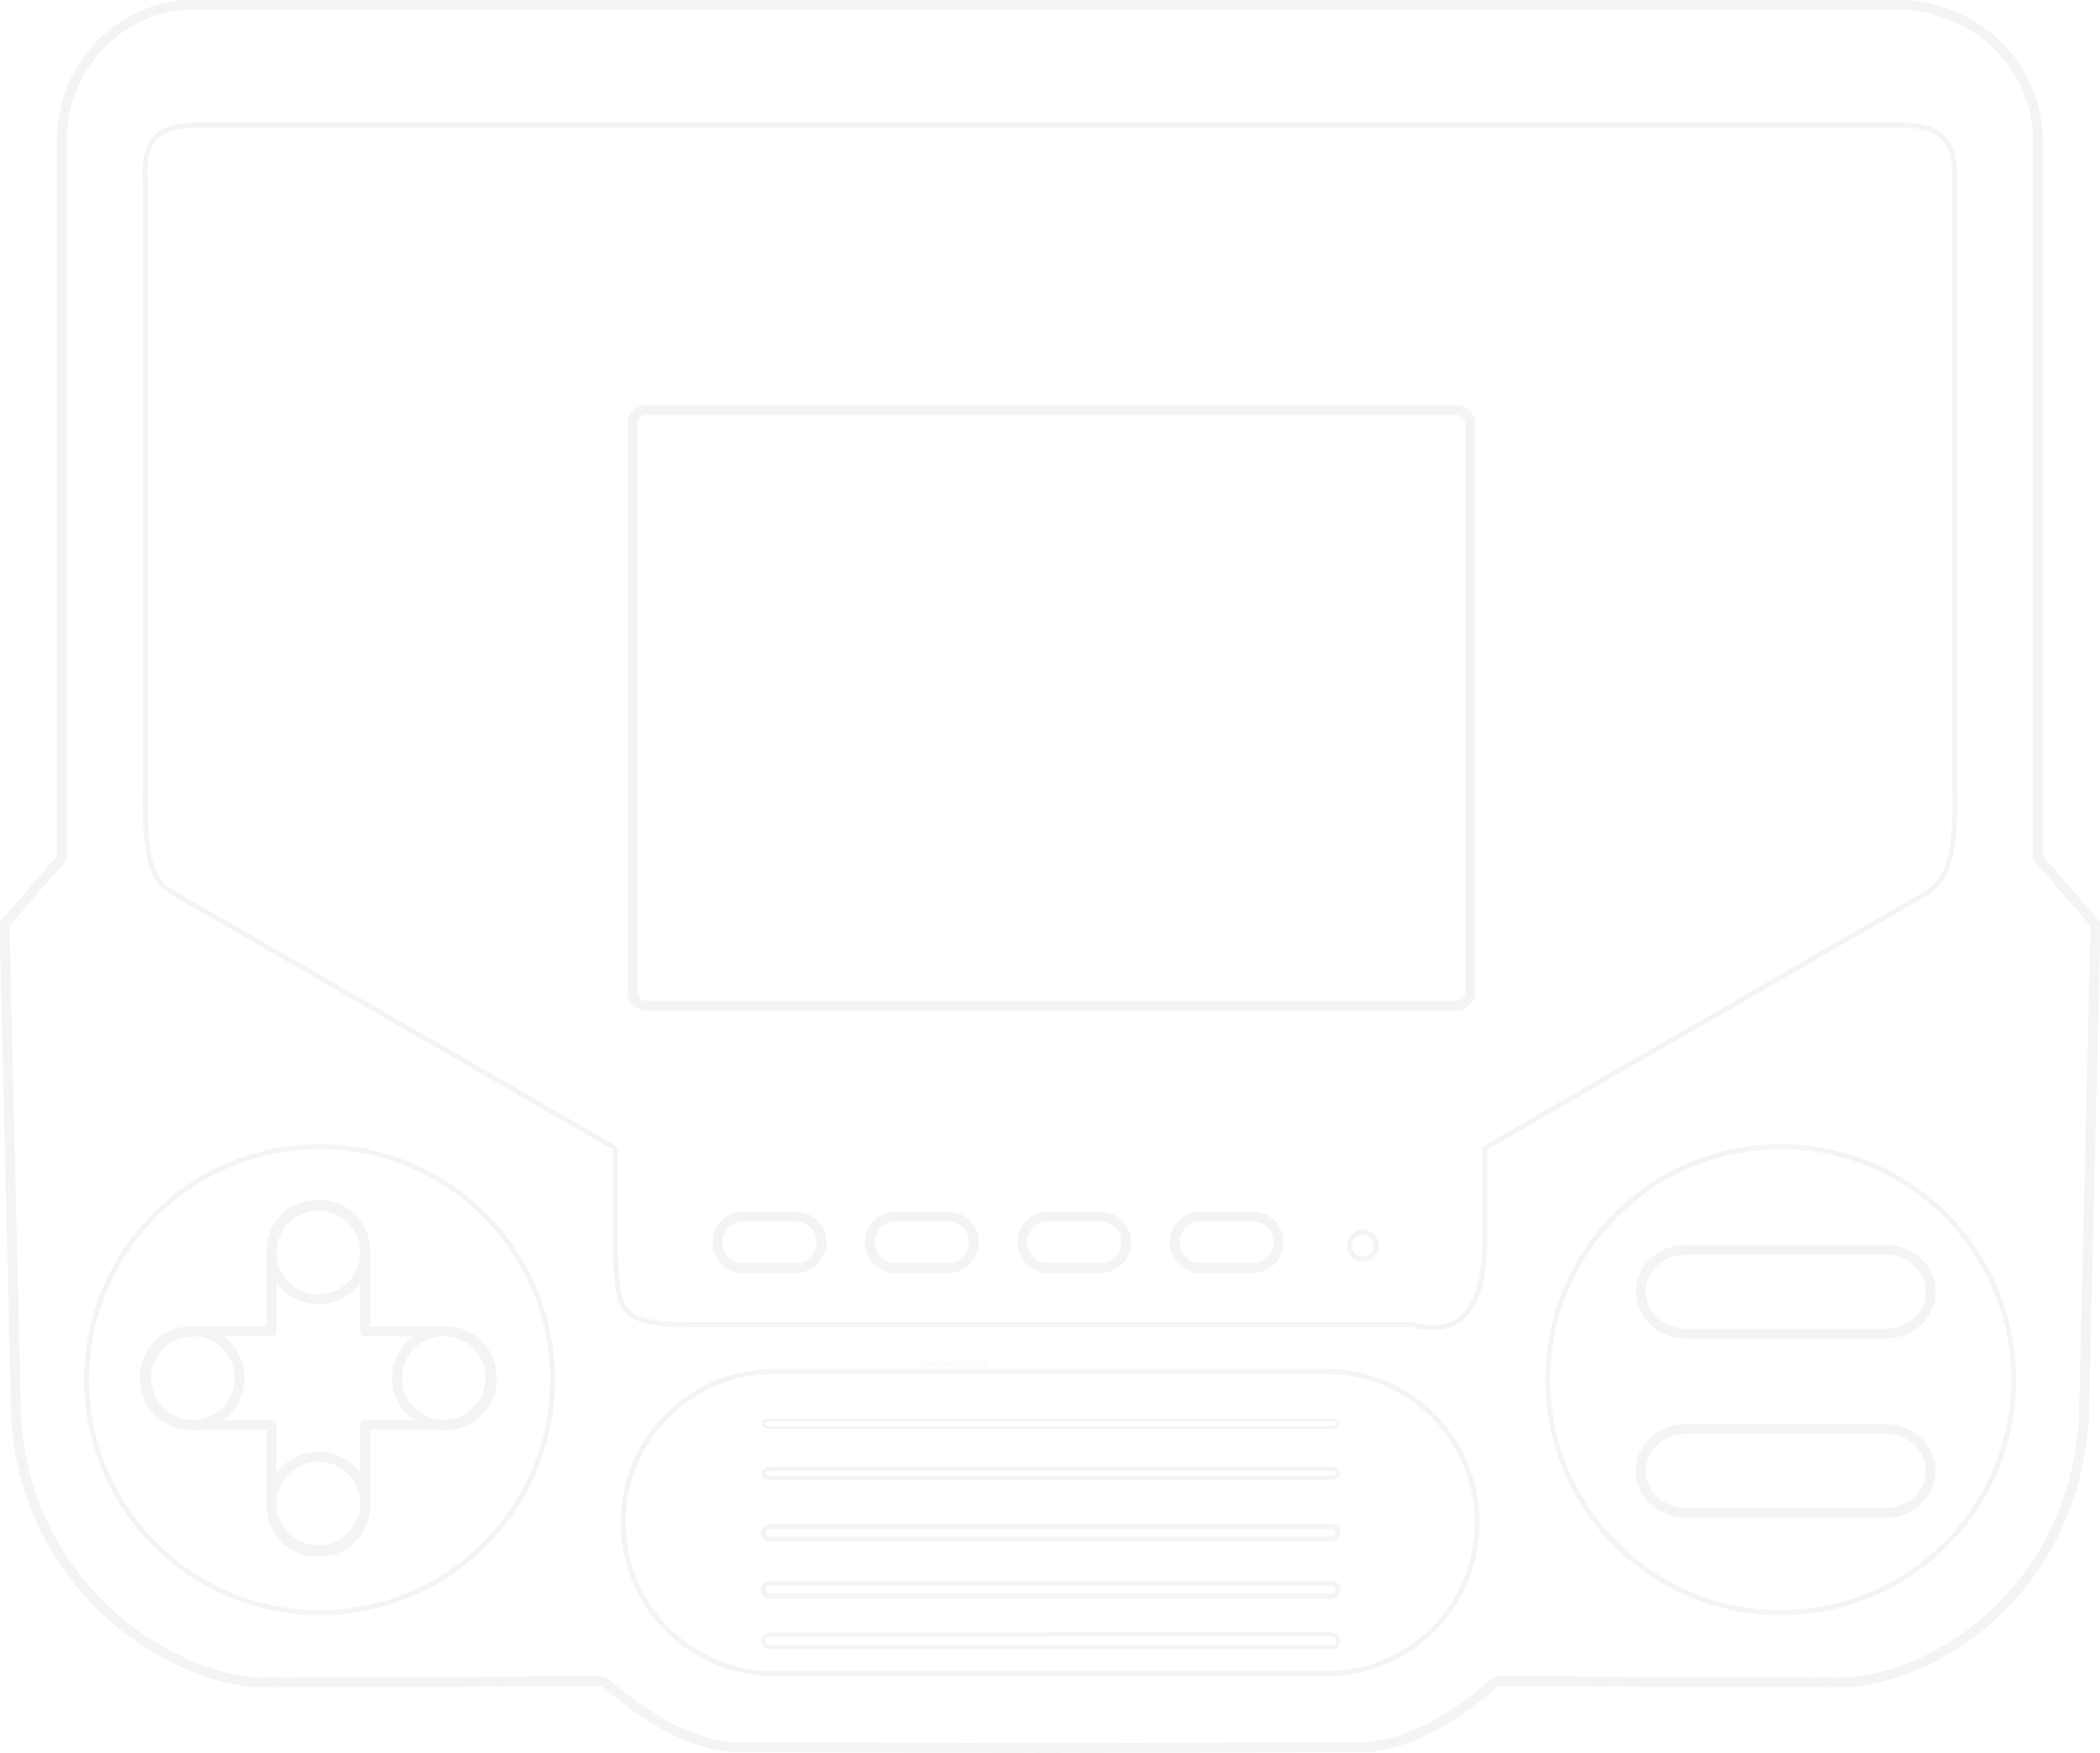
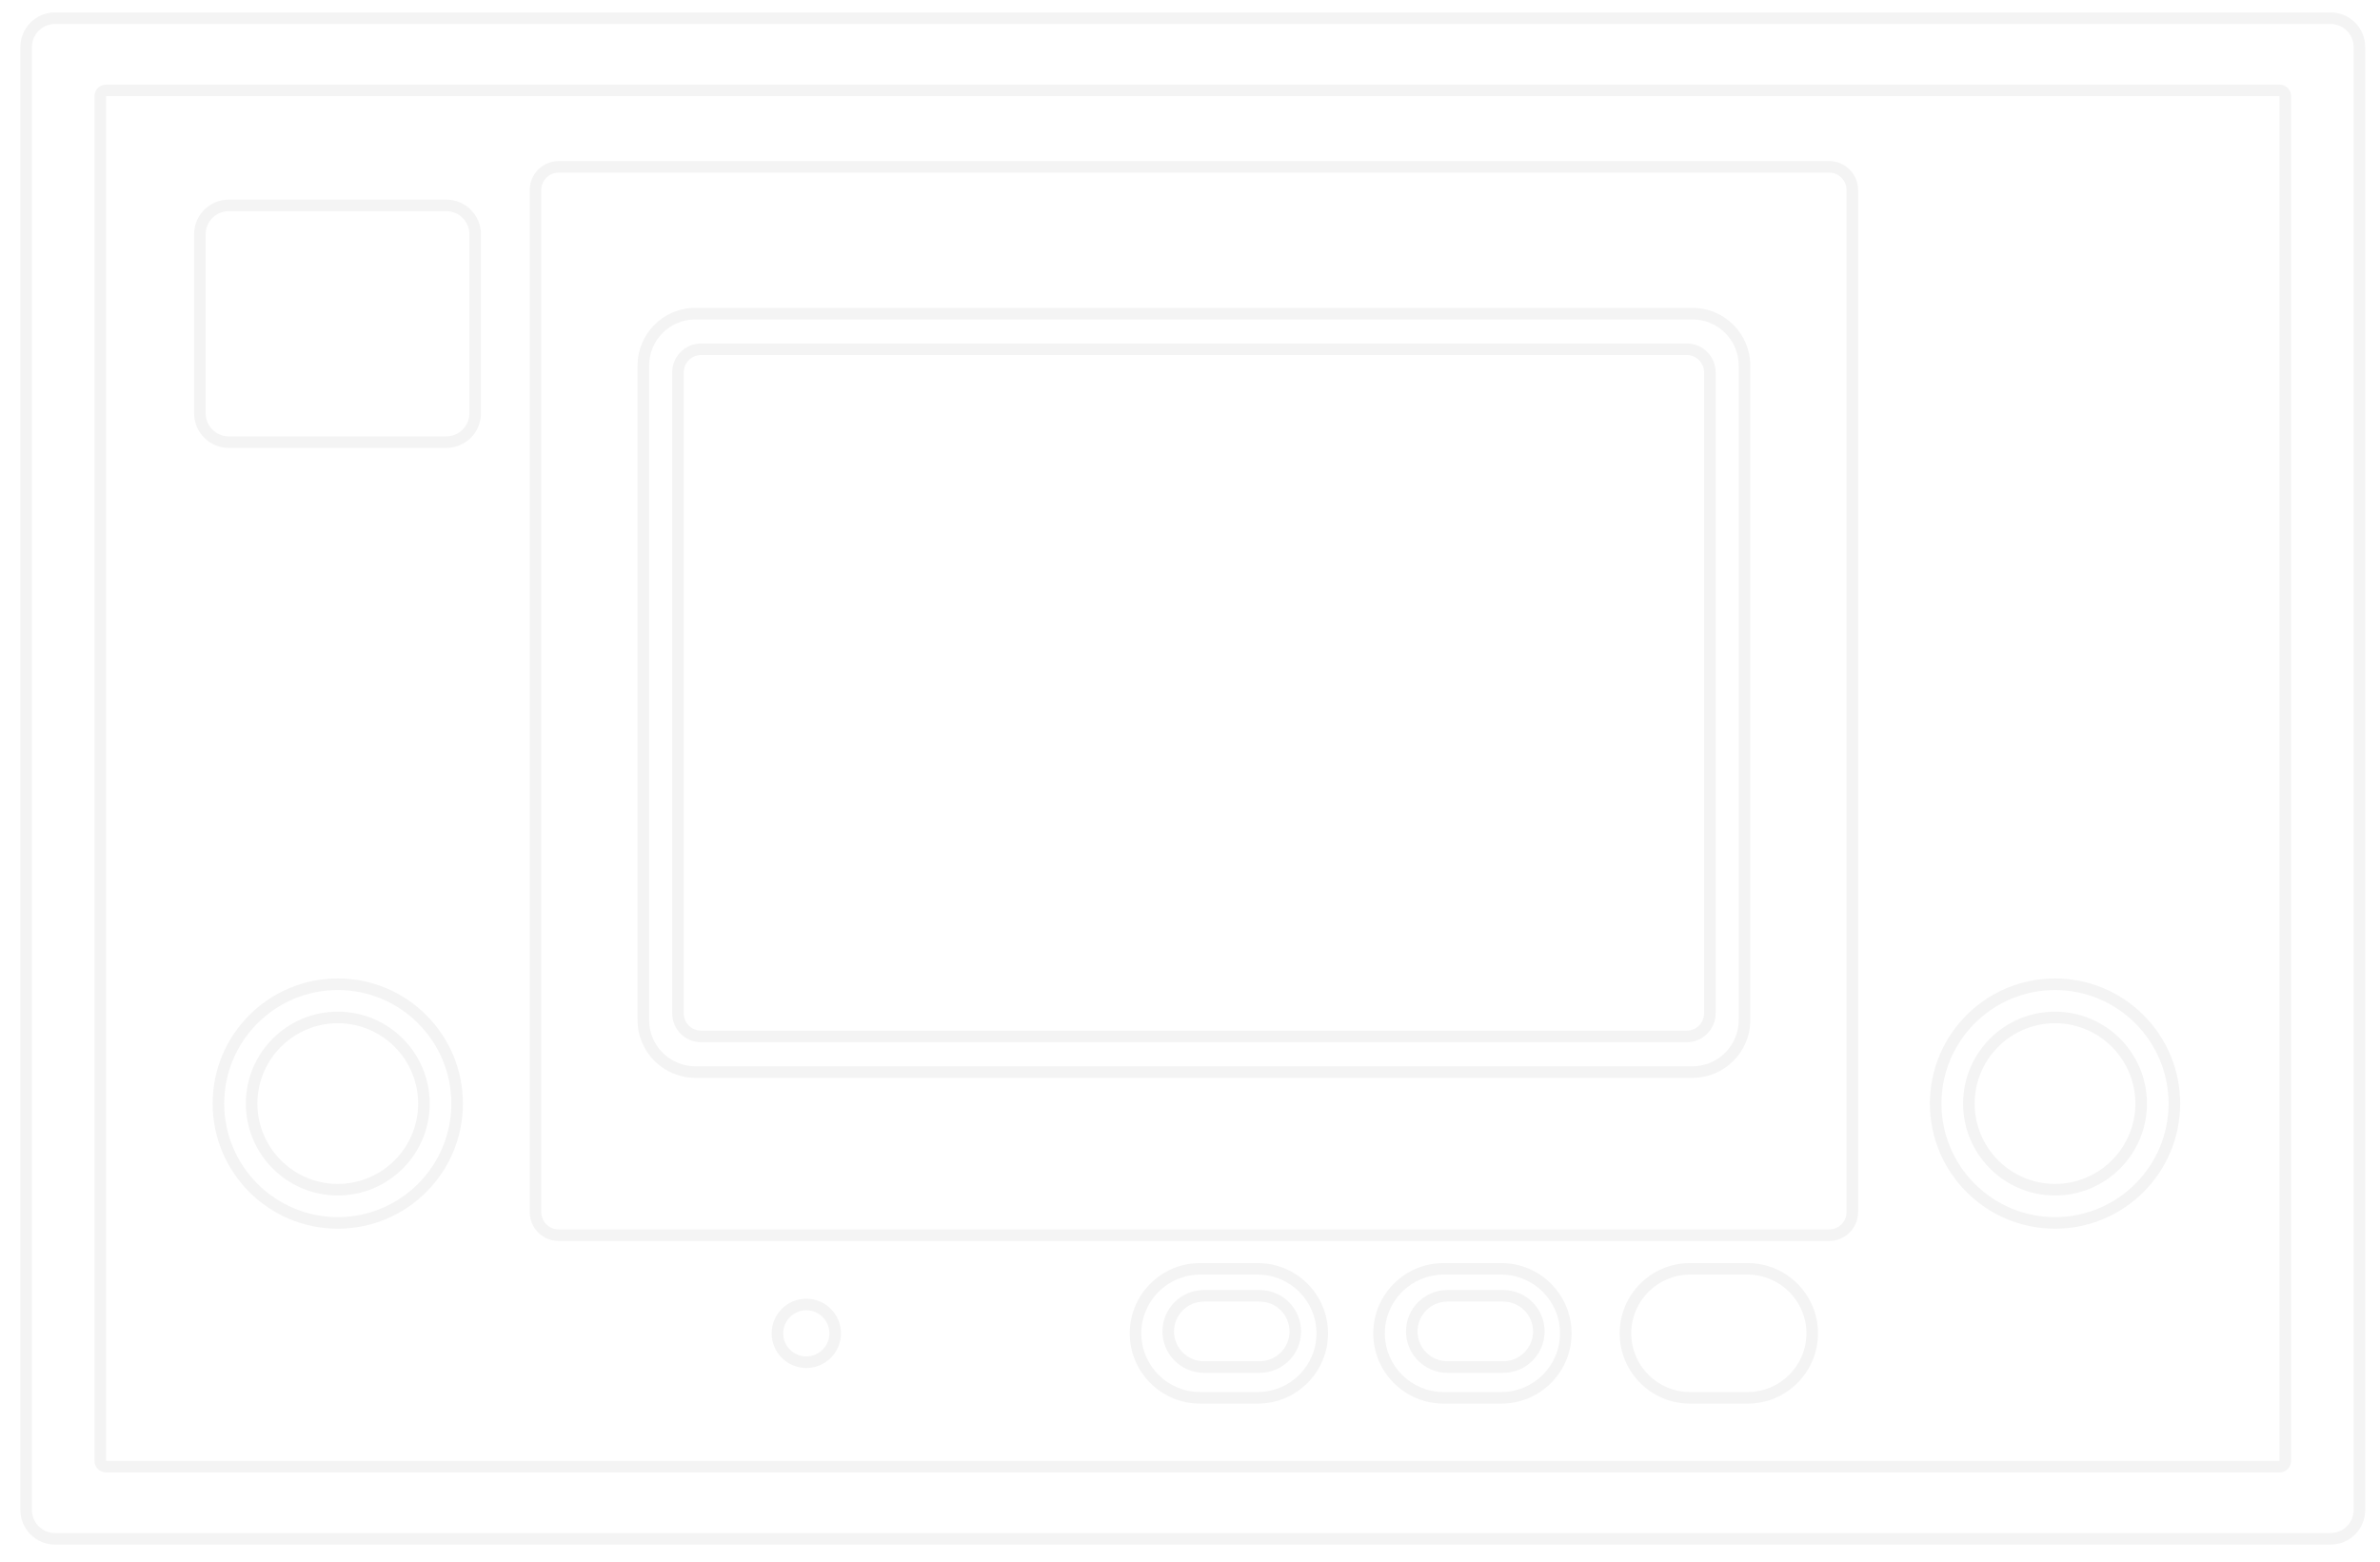
- <svg xmlns="http://www.w3.org/2000/svg" height="355.598" viewBox="0 0 468.684 391.158" width="426.076">
-   <g fill="#f4f4f4" fill-opacity=".5" stroke-width="2.75">
-     <path d="m205.96 304.143q0 .264-.064.444-.095.268-.304.268-.139 0-.29-.064-.183-.077-.2-.189.062 0 .145.022.194.051.242.051.187 0 .282-.187.075-.15.075-.359 0-.147-.097-.42-.095-.275-.095-.383 0-.033.018-.053.02-.022.053-.022.086 0 .167.396.068.334.068.495z" />
-     <path d="m206.807 304.368q0 .224-.13.352-.13.128-.359.128-.125 0-.194-.059-.068-.059-.068-.183 0-.174.227-.35.216-.167.398-.167.084 0 .11.103.015.059.015.176zm-.134.062q0-.026-.007-.051-.004-.026-.018-.059-.035.024-.117.119-.042.048-.073.07 0-.042.009-.068.018-.037.029-.064-.097 0-.202.081-.103.081-.103.176 0 .064.07.064.134 0 .26-.066.152-.079.152-.202z" />
-     <path d="m207.714 304.458q0 .108-.081.242-.092.152-.191.152-.029 0-.048-.031-.018-.033-.018-.064 0-.04.084-.123.086-.086.086-.117 0-.02-.007-.04-.007-.02-.009-.026-.165.037-.337.189-.169.152-.257.172-.018-.048-.018-.099 0-.062.029-.13.02-.048.066-.117.077-.117.163-.264.044-.077.152-.266.11-.189.161-.268.026-.04.046-.059.029-.026.068-.035.026.009.037.033.013.024.013.057 0 .075-.097.202-.176.229-.18.238-.099.15-.099.271l.004.022q.121-.059.143-.068.09-.037.154-.037.07 0 .103.048.033.046.033.119z" />
-     <path d="m208.735 304.328q0 .15-.073.319-.079.187-.196.257-.024-.029-.042-.064-.015-.035-.015-.07 0-.037.11-.222.048-.081.044-.143l-.002-.029q-.081.024-.282.147-.198.121-.4.246-.031 0-.057-.022-.024-.024-.024-.053 0-.046.147-.31.044-.079.158-.275.035.046.046.103.011.055.011.132 0 .033 0 .051.202-.121.317-.183.125-.068.172-.068.031 0 .057.07.029.07.029.112z" />
-     <path d="m210.646 304.755q0 .04-.035.062-.033.02-.075.02-.037 0-.095-.009-.13-.02-.167-.02-.066 0-.26.015-.11.009-.158.009-.134 0-.134-.134 0-.128.084-.365.046-.134.174-.44.114-.275.145-.387.011-.035.018-.046.018-.026.044-.026.042 0 .07.062.029.059.029.108 0 .077-.09.26-.09.18-.176.354-.095.207-.095.315 0 .055.046.077.033.015.097.015.048 0 .167-.011.119-.013.158-.013.099 0 .163.029.09.04.09.128z" />
-     <path d="m211.465 304.368q0 .224-.13.352-.13.128-.359.128-.125 0-.194-.059-.068-.059-.068-.183 0-.174.227-.35.216-.167.398-.167.084 0 .11.103.015.059.015.176zm-.134.062q0-.026-.007-.051-.004-.026-.018-.059-.035.024-.117.119-.042.048-.073.07 0-.042.009-.068.018-.037.029-.064-.097 0-.202.081-.103.081-.103.176 0 .064.07.064.134 0 .26-.066.152-.079.152-.202z" />
-     <path d="m212.391 304.322q0 .07-.037.15-.035.079-.09.132l-.002-.031q0-.026.007-.081.007-.055.007-.081 0-.037-.011-.055-.011-.02-.046-.02-.103 0-.257.161-.167.176-.332.35-.013 0-.026-.002-.033-.009-.044-.011.007-.079.055-.176.13-.262.134-.279.018-.07.026-.103.009-.033.024-.068.018-.037.04-.066.024-.031.062-.046l.022.264q.095-.077.145-.119.097-.077.167-.077.07 0 .114.046.044.046.044.114z" />
-     <path d="m213.471 304.066q0 .092-.246.244-.238.145-.345.145-.051 0-.068-.035-.015-.035-.015-.099 0-.042 0-.059.147 0 .268-.044.121-.044.211-.145-.066-.024-.134-.024-.161 0-.341.123-.198.134-.198.286 0 .145.198.202.031.009.372.062.2.031.2.108 0 .033-.073.053-.073.022-.185.022-.282 0-.444-.086-.216-.114-.216-.367 0-.264.264-.42.224-.132.51-.132.086 0 .156.04.086.048.086.128z" />
-     <path d="m214.347 303.673q0 .048-.117.202-.117.154-.117.235 0 .042.048.084.11.097.11.119 0 .029-.02.055-.018.026-.046.026-.024 0-.068-.026-.031-.018-.119-.086-.033.064-.051.097-.062.117-.084.169-.033.101-.066.202-.057.136-.143.136l-.002-.051q0-.156.101-.37.02-.04.11-.205-.174-.095-.383-.095 0-.081.033-.119.035-.04.117-.04.075 0 .187.026.055.013.11.026.042-.013.114-.143.178-.312.242-.359.018.029.029.057.013.029.013.055z" />
-     <path d="m215.159 304.458q0 .108-.081.242-.092.152-.191.152-.029 0-.048-.031-.018-.033-.018-.064 0-.04.084-.123.086-.086.086-.117 0-.02-.007-.04-.007-.02-.009-.026-.165.037-.337.189-.169.152-.257.172-.018-.048-.018-.099 0-.062.029-.13.02-.048.066-.117.077-.117.163-.264.044-.077.152-.266.11-.189.161-.268.026-.04.046-.059.029-.026.068-.035.026.009.037.033.013.024.013.057 0 .075-.097.202-.176.229-.18.238-.099.15-.099.271l.004.022q.121-.059.143-.068.09-.037.154-.037.07 0 .103.048.033.046.033.119z" />
-     <path d="m216.965 303.741q0 .103-.11.277-.07.11-.231.317-.161.205-.2.268.007.002.165.053.161.048.161.176-.066.011-.13.02l-.024-.002v-.018q-.035-.009-.057-.009-.042 0-.132.013-.09.013-.136.013-.059 0-.097-.022-.037-.022-.037-.079 0-.046.169-.262.317-.403.319-.407.172-.233.172-.312 0-.031-.022-.046-.02-.015-.081-.015-.042 0-.174.081-.064.04-.103.04l-.037-.007q-.013-.009-.029-.033-.015-.026-.015-.042 0-.092.178-.169.152-.066.264-.066.095 0 .145.07.044.062.044.161z" />
-     <path d="m218.287 304.137q0 .266-.288.471-.264.187-.543.187-.139 0-.22-.07-.081-.07-.081-.205 0-.299.262-.519.249-.209.557-.209.156 0 .235.092.079.092.079.253zm-.134.051q0-.101-.114-.152-.086-.037-.205-.037-.174 0-.363.169-.189.169-.189.341 0 .07.035.101.037.029.112.029.216 0 .449-.119.275-.141.275-.332z" />
-     <path d="m219.295 303.741q0 .103-.11.277-.07.11-.231.317-.161.205-.2.268.007.002.165.053.161.048.161.176-.066.011-.13.02l-.024-.002v-.018q-.035-.009-.057-.009-.042 0-.132.013-.09.013-.136.013-.059 0-.097-.022-.037-.022-.037-.079 0-.046.169-.262.317-.403.319-.407.172-.233.172-.312 0-.031-.022-.046-.02-.015-.081-.015-.042 0-.174.081-.064.04-.103.04l-.037-.007q-.013-.009-.029-.033-.015-.026-.015-.042 0-.092.178-.169.152-.066.264-.066.095 0 .145.07.044.062.044.161z" />
-     <path d="m220.307 303.741q0 .103-.11.277-.07.11-.231.317-.161.205-.2.268.007.002.165.053.161.048.161.176-.066.011-.13.02l-.024-.002v-.018q-.035-.009-.057-.009-.042 0-.132.013-.09.013-.136.013-.059 0-.097-.022-.037-.022-.037-.079 0-.046.169-.262.317-.403.319-.407.172-.233.172-.312 0-.031-.022-.046-.02-.015-.081-.015-.042 0-.174.081-.064.04-.103.04l-.037-.007q-.013-.009-.029-.033-.015-.026-.015-.042 0-.092.178-.169.152-.066.264-.066.095 0 .145.07.044.062.044.161z" />
-   </g>
-   <g fill="none" stroke="#f4f4f4" stroke-linecap="round" stroke-linejoin="round">
-     <g transform="translate(-7.729091 -5.125832)">
-       <path d="m242.071 300.764h80.893c11.195 2.892 15.39-4.172 16.138-16.138v-23.248l98.5-56.869c4.008-2.675 6.853-6.27 6.395-23.868v-135.218c.255-8.445-2.537-12.52-12.393-12.393h-189.533m0 267.735h-80.893c-16.414 0-15.39-4.172-16.138-16.138v-23.248l-98.5-56.869c-4.472-2.612-6.64-5.974-6.395-23.868v-135.218c-.543-8.888 2.537-12.52 12.393-12.393h189.533" opacity=".98" stroke-width="1.1" />
-       <path d="m242.071 395.284 71.348-.2c11.82-1.605 20.226-7.95 28.324-14.722l77.229.286c19.737-.461 50.976-19.439 53.823-58.403l2.618-110.847-12.809-14.809v-160.208c-.624-18.71-15.395-29.449-30.241-30.241h-190.292m0 389.145-71.348-.2c-11.82-1.605-20.226-7.95-28.324-14.722l-77.229.286c-19.494-1.226-50.899-20.372-53.823-58.403l-2.618-110.847 12.809-14.809v-160.208c.045-17.881 14.834-30.723 30.241-30.241h190.292" opacity=".98" stroke-width="2.2" />
-       <path d="m242.465 96.599h-90.353c-1.769 0-3.194 1.425-3.194 3.194v126.629c0 1.769 1.425 3.194 3.194 3.194h90.282m-.072-133.017h90.353c1.769 0 3.194 1.425 3.194 3.194v126.629c0 1.769-1.425 3.194-3.194 3.194h-90.282" opacity=".98" stroke-width="2.2" />
-       <g stroke-width="1.1">
-         <circle cx="405.156" cy="313.055" opacity=".98" r="52" />
-         <circle cx="-79.063" cy="313.055" opacity=".98" r="52" transform="scale(-1 1)" />
-         <path d="m242.213 311.211h-61.654c-18.691 0-33.738 15.047-33.738 33.738s15.047 33.738 33.738 33.738h61.55m-.104-67.477h61.654c18.691 0 33.738 15.047 33.738 33.738s-15.047 33.738-33.738 33.738h-61.55" opacity=".98" />
-         <path d="m242.257 358.541h-62.732c-.785 0-1.417.632-1.417 1.417 0 .785.632 1.417 1.417 1.417h62.946m-.214-2.835h62.732c.785 0 1.417.632 1.417 1.417 0 .785-.632 1.417-1.417 1.417h-62.946" opacity=".98" />
-       </g>
-       <path d="m242.257 369.881h-62.732c-.785 0-1.417.652-1.417 1.461s.632 1.461 1.417 1.461h62.946m-.214-2.923h62.732c.785 0 1.417.652 1.417 1.461s-.632 1.461-1.417 1.461h-62.946" opacity=".98" stroke-width=".825" />
-       <path d="m242.257 345.892h-62.732c-.785 0-1.417.613-1.417 1.375 0 .762.632 1.375 1.417 1.375h62.946m-.214-2.75h62.732c.785 0 1.417.613 1.417 1.375 0 .762-.632 1.375-1.417 1.375h-62.946" opacity=".98" stroke-width="1.1" />
-       <path d="m242.257 332.979h-62.732c-.785 0-1.417.445-1.417.999 0 .553.632.999 1.417.999h62.946m-.214-1.997h62.732c.785 0 1.417.445 1.417.999 0 .553-.632.999-1.417.999h-62.946" opacity=".98" stroke-width=".825" />
-       <path d="m242.257 322.071h-62.732c-.785 0-1.417.378-1.417.848 0 .47.632.848 1.417.848h62.946m-.214-1.696h62.732c.785 0 1.417.378 1.417.848 0 .47-.632.848-1.417.848h-62.946" opacity=".98" stroke-width=".66" />
-     </g>
-     <g stroke-width="2.2">
-       <rect height="11.507" opacity=".98" rx="5.754" width="23.214" x="262.137" y="271.523" />
-       <rect height="11.507" opacity=".98" rx="5.754" width="23.214" x="228.137" y="271.523" />
-       <rect height="11.507" opacity=".98" rx="5.754" width="23.214" x="194.137" y="271.523" />
-       <rect height="11.507" opacity=".98" rx="5.754" width="23.214" x="160.137" y="271.523" />
-     </g>
-     <circle cx="304.184" cy="278.011" opacity=".98" r="3" stroke-width="1.1" />
-     <rect height="18.71" opacity=".98" rx="10.07" stroke-width="2.2" width="64.735" x="366.172" y="318.935" />
-     <rect height="18.71" opacity=".98" rx="10.07" stroke-width="2.2" width="64.735" x="366.172" y="278.935" />
-     <g stroke-width="2.2" transform="translate(-7.729091 -5.125832)">
-       <ellipse cx="106.782" cy="312.688" opacity=".98" rx="10.434" ry="10.433" />
-       <ellipse cx="50.782" cy="312.688" opacity=".98" rx="10.434" ry="10.433" />
-       <path d="m78.4 274.057c-5.579 0-10.07 4.492-10.07 10.07v18.174h-18.172c-5.579 0-10.07 4.49-10.07 10.068v.736c0 5.579 4.492 10.07 10.07 10.07h18.172v18.174c0 5.579 4.492 10.068 10.07 10.068h.736c5.579 0 10.07-4.49 10.07-10.068v-18.174h18.174c5.579 0 10.068-4.492 10.068-10.07v-.736c0-5.579-4.49-10.068-10.068-10.068h-18.174v-18.174c0-5.579-4.492-10.07-10.07-10.07z" opacity=".98" />
-       <g transform="rotate(90)">
-         <ellipse cx="284.688" cy="-78.782" opacity=".98" rx="10.434" ry="10.433" />
-         <ellipse cx="340.688" cy="-78.782" opacity=".98" rx="10.434" ry="10.433" />
-       </g>
-     </g>
-   </g>
+ <svg xmlns="http://www.w3.org/2000/svg" version="1.1" id="Layer_4" x="0px" y="0px" width="488.189" height="320.26" viewBox="0 0 488.189 320.26" enable-background="new 0 0 598.189 350.26" xml:space="preserve">
+   <defs id="defs37" />
+   <path fill="#f4f4f4" d="m 43.619,226.402 c 0,-14.178 11.491,-25.669 25.668,-25.672 v 0 c 14.175,0.003 25.667,11.494 25.667,25.672 v 0 c 0,14.174 -11.491,25.665 -25.667,25.668 v 0 C 55.11,252.067 43.619,240.576 43.619,226.402 Z m 2.367,0 c 0.025,12.866 10.434,23.272 23.301,23.297 v 0 c 12.865,-0.024 23.274,-10.431 23.298,-23.297 v 0 C 92.561,213.531 82.151,203.126 69.287,203.101 v 0 c -12.868,0.025 -23.276,10.43 -23.301,23.301 z" id="path2" />
+   <path fill="#f4f4f4" d="m 50.429,226.402 c 0.002,-10.415 8.442,-18.856 18.858,-18.856 v 0 c 10.413,0 18.854,8.441 18.854,18.856 v 0 c 0,10.412 -8.44,18.854 -18.854,18.854 v 0 c -10.416,0.001 -18.856,-8.442 -18.858,-18.854 z m 2.369,0 c 0.017,9.104 7.384,16.468 16.489,16.485 v 0 c 9.104,-0.018 16.47,-7.382 16.486,-16.485 v 0 c -0.017,-9.106 -7.382,-16.471 -16.486,-16.488 v 0 c -9.105,0.018 -16.472,7.382 -16.489,16.488 z" id="path4" />
+   <path fill="#f4f4f4" d="m 395.859,226.402 c 0.003,-14.179 11.492,-25.668 25.672,-25.671 v 0 c 14.173,0.003 25.664,11.492 25.667,25.671 v 0 c -0.003,14.174 -11.494,25.665 -25.667,25.668 v 0 c -14.179,-0.003 -25.669,-11.494 -25.672,-25.668 z m 2.373,0 c 0.021,12.865 10.428,23.273 23.299,23.296 v 0 c 12.864,-0.022 23.272,-10.431 23.295,-23.296 v 0 c -0.022,-12.87 -10.431,-23.276 -23.295,-23.298 v 0 c -12.871,0.022 -23.277,10.428 -23.299,23.298 z" id="path6" />
+   <path fill="#f4f4f4" d="m 402.674,226.402 c 0,-10.414 8.44,-18.854 18.853,-18.854 v 0 c 10.415,0 18.858,8.44 18.858,18.854 v 0 c 0,10.413 -8.443,18.854 -18.858,18.854 v 0 c -10.413,0.001 -18.853,-8.441 -18.853,-18.854 z m 2.368,0 c 0.018,9.106 7.383,16.467 16.484,16.484 v 0 c 9.107,-0.018 16.472,-7.378 16.489,-16.484 v 0 c -0.018,-9.106 -7.382,-16.471 -16.489,-16.488 v 0 c -9.101,0.018 -16.466,7.382 -16.484,16.488 z" id="path8" />
+   <path fill="#f4f4f4" d="m 158.286,273.542 c 0,-3.928 3.18,-7.108 7.107,-7.108 v 0 c 3.925,0 7.106,3.181 7.108,7.108 v 0 c -0.002,3.923 -3.184,7.104 -7.108,7.107 v 0 c -3.927,-0.003 -7.107,-3.184 -7.107,-7.107 z m 2.369,0 c 0.006,2.612 2.122,4.729 4.738,4.737 v 0 c 2.616,-0.009 4.732,-2.125 4.738,-4.737 v 0 c -0.006,-2.619 -2.122,-4.736 -4.738,-4.74 v 0 c -2.616,0.004 -4.732,2.121 -4.738,4.74 z" id="path10" />
+   <path fill="#f4f4f4" d="m 246.148,287.954 v -1.187 -1.186 h 11.847 c 6.649,-0.012 12.03,-5.393 12.042,-12.04 v 0 c -0.012,-6.655 -5.393,-12.036 -12.042,-12.048 v 0 h -11.847 c -6.651,0.012 -12.034,5.393 -12.044,12.048 v 0 c 0.01,6.647 5.393,12.028 12.044,12.04 v 0 1.186 1.187 c -7.962,-0.002 -14.414,-6.455 -14.414,-14.412 v 0 c 0,-7.963 6.452,-14.417 14.414,-14.417 v 0 h 11.847 c 7.961,0 14.41,6.454 14.414,14.417 v 0 c -0.004,7.957 -6.453,14.41 -14.414,14.412 v 0 z" id="path12" />
+   <path fill="#f4f4f4" d="m 246.938,281.636 v -1.185 -1.187 h 11.453 c 3.378,-0.007 6.112,-2.738 6.12,-6.119 v 0 c -0.008,-3.383 -2.742,-6.115 -6.12,-6.122 v 0 h -11.453 c -3.38,0.007 -6.115,2.739 -6.123,6.122 v 0 c 0.008,3.381 2.743,6.112 6.123,6.119 v 0 1.187 1.185 c -4.688,0 -8.49,-3.802 -8.49,-8.49 v 0 c 0,-4.691 3.802,-8.49 8.49,-8.493 v 0 h 11.453 c 4.688,0.003 8.487,3.802 8.487,8.493 v 0 c 0,4.688 -3.799,8.49 -8.487,8.49 v 0 z" id="path14" />
+   <path fill="#f4f4f4" d="m 296.101,287.954 v -1.187 -1.186 h 11.85 c 6.649,-0.012 12.029,-5.393 12.042,-12.04 v 0 c -0.013,-6.655 -5.393,-12.036 -12.042,-12.048 v 0 h -11.85 c -6.65,0.012 -12.032,5.393 -12.042,12.048 v 0 c 0.01,6.647 5.392,12.028 12.042,12.04 v 0 1.186 1.187 c -7.962,-0.002 -14.411,-6.455 -14.414,-14.412 v 0 c 0.003,-7.963 6.452,-14.417 14.414,-14.417 v 0 h 11.85 c 7.959,0 14.412,6.454 14.412,14.417 v 0 c 0,7.957 -6.453,14.41 -14.412,14.412 v 0 z" id="path16" />
+   <path fill="#f4f4f4" d="m 346.647,287.954 v -1.187 -1.186 h 11.848 c 6.649,-0.012 12.03,-5.393 12.041,-12.04 v 0 c -0.011,-6.655 -5.392,-12.036 -12.041,-12.048 v 0 h -11.848 c -6.652,0.012 -12.032,5.393 -12.045,12.048 v 0 c 0.013,6.647 5.393,12.028 12.045,12.04 v 0 1.186 1.187 c -7.964,-0.002 -14.414,-6.455 -14.414,-14.412 v 0 c 0,-7.963 6.45,-14.417 14.414,-14.417 v 0 h 11.848 c 7.961,0 14.41,6.454 14.413,14.417 v 0 c -0.003,7.957 -6.452,14.41 -14.413,14.412 v 0 z" id="path18" />
+   <path fill="#f4f4f4" d="m 296.894,281.636 v -1.185 -1.187 h 11.453 c 3.377,-0.007 6.109,-2.738 6.118,-6.119 v 0 c -0.009,-3.383 -2.741,-6.115 -6.118,-6.122 v 0 h -11.453 c -3.383,0.007 -6.117,2.741 -6.126,6.122 v 0 c 0.009,3.378 2.743,6.112 6.126,6.121 v 0 1.185 1.185 c -4.691,0 -8.492,-3.802 -8.492,-8.49 v 0 c 0,-4.691 3.801,-8.49 8.492,-8.493 v 0 h 11.453 c 4.688,0.003 8.485,3.802 8.485,8.493 v 0 c 0,4.688 -3.797,8.49 -8.485,8.49 v 0 z" id="path20" />
+   <path fill="#f4f4f4" d="m 142.619,221.117 c -6.542,0 -11.845,-5.302 -11.847,-11.845 v 0 -134.264 c 0.002,-6.543 5.305,-11.845 11.847,-11.847 v 0 l 204.556,0.002 c 6.542,0 11.844,5.302 11.848,11.845 v 0 134.265 h -0.004 c 0,6.543 -5.302,11.845 -11.844,11.847 v 0 z M 133.143,75.008 v 134.265 c 0.01,5.232 4.244,9.468 9.477,9.477 v 0 h 204.556 c 5.232,-0.009 9.467,-4.244 9.477,-9.477 v 0 -134.265 c -0.01,-5.233 -4.244,-9.467 -9.477,-9.477 v 0 H 142.619 c -5.232,0.01 -9.467,4.243 -9.476,9.477 z" id="path22" />
+   <path fill="#f4f4f4" d="m 143.806,213.813 c -3.271,0 -5.923,-2.652 -5.923,-5.923 v 0 -131.499 c 0,-3.272 2.651,-5.923 5.923,-5.923 v 0 H 345.99 c 3.271,0 5.923,2.651 5.923,5.923 v 0 131.499 c 0,3.271 -2.651,5.923 -5.923,5.923 v 0 z M 140.252,76.391 V 207.89 c 0.004,1.96 1.593,3.55 3.554,3.553 v 0 l 202.184,0.002 c 1.959,-0.005 3.55,-1.595 3.554,-3.555 v 0 -131.499 c -0.004,-1.963 -1.595,-3.552 -3.554,-3.555 v 0 H 143.806 c -1.961,0.003 -3.55,1.592 -3.554,3.555 z" id="path24" />
+   <path fill="#f4f4f4" d="m 114.584,254.584 c -3.273,0 -5.924,-2.65 -5.924,-5.921 v 0 -209.689 c 0,-3.271 2.65,-5.921 5.924,-5.923 v 0 h 260.627 c 3.272,0.002 5.923,2.653 5.923,5.923 v 0 209.689 c 0,3.271 -2.65,5.921 -5.923,5.923 v 0 z m -3.556,-215.61 v 209.689 c 0.006,1.961 1.594,3.549 3.556,3.552 v 0 h 260.627 c 1.96,-0.003 3.549,-1.591 3.554,-3.552 v 0 -209.689 c -0.005,-1.961 -1.594,-3.55 -3.554,-3.553 v 0 H 114.584 c -1.962,0.003 -3.55,1.592 -3.556,3.553 z" id="path26" />
+   <path fill="#f4f4f4" d="m 21.751,302.07 c -1.31,0 -2.37,-1.059 -2.37,-2.368 v 0 -279.977 c 0,-1.309 1.061,-2.37 2.37,-2.37 v 0 h 445.832 c 1.308,0 2.368,1.058 2.37,2.37 v 0 279.978 h -0.002 c 0,1.31 -1.061,2.368 -2.368,2.371 v 0 z m 0,-282.345 v 279.978 h 445.83 l 0.002,-279.978 c 0,0 0,-0.002 0,0 v 0 L 21.751,19.722 Z" id="path28" />
+   <path fill="#f4f4f4" d="m 11.287,316.879 c -3.927,0 -7.108,-3.182 -7.108,-7.108 v 0 L 4.176,9.655 C 4.178,5.729 7.36,2.547 11.286,2.547 v 0 h 466.76 c 3.928,0 7.108,3.182 7.108,7.108 v 0 300.115 c 0,3.927 -3.181,7.108 -7.108,7.108 v 0 H 11.287 Z M 6.548,9.655 V 309.77 c 0.005,2.616 2.121,4.734 4.739,4.74 v 0 h 466.76 c 2.618,-0.006 4.733,-2.122 4.739,-4.74 v 0 L 482.784,9.655 C 482.78,7.038 480.665,4.921 478.047,4.916 v 0 H 11.287 C 8.669,4.921 6.553,7.038 6.548,9.655 Z" id="path30" />
+   <path fill="#f4f4f4" d="m 46.924,91.89 c -3.924,0 -7.106,-3.181 -7.106,-7.107 v 0 -36.726 c 0,-3.927 3.183,-7.107 7.106,-7.107 v 0 h 44.623 c 3.927,0 7.108,3.18 7.108,7.107 v 0 36.726 c 0,3.926 -3.182,7.107 -7.108,7.107 v 0 z M 42.185,48.057 v 36.726 c 0.005,2.615 2.125,4.733 4.739,4.739 v 0 h 44.623 c 2.617,-0.005 4.734,-2.124 4.738,-4.739 v 0 h 0.002 L 96.285,48.057 c -0.004,-2.615 -2.121,-4.734 -4.738,-4.739 v 0 H 46.924 c -2.614,0.005 -4.734,2.124 -4.739,4.739 z" id="path32" />
</svg>
